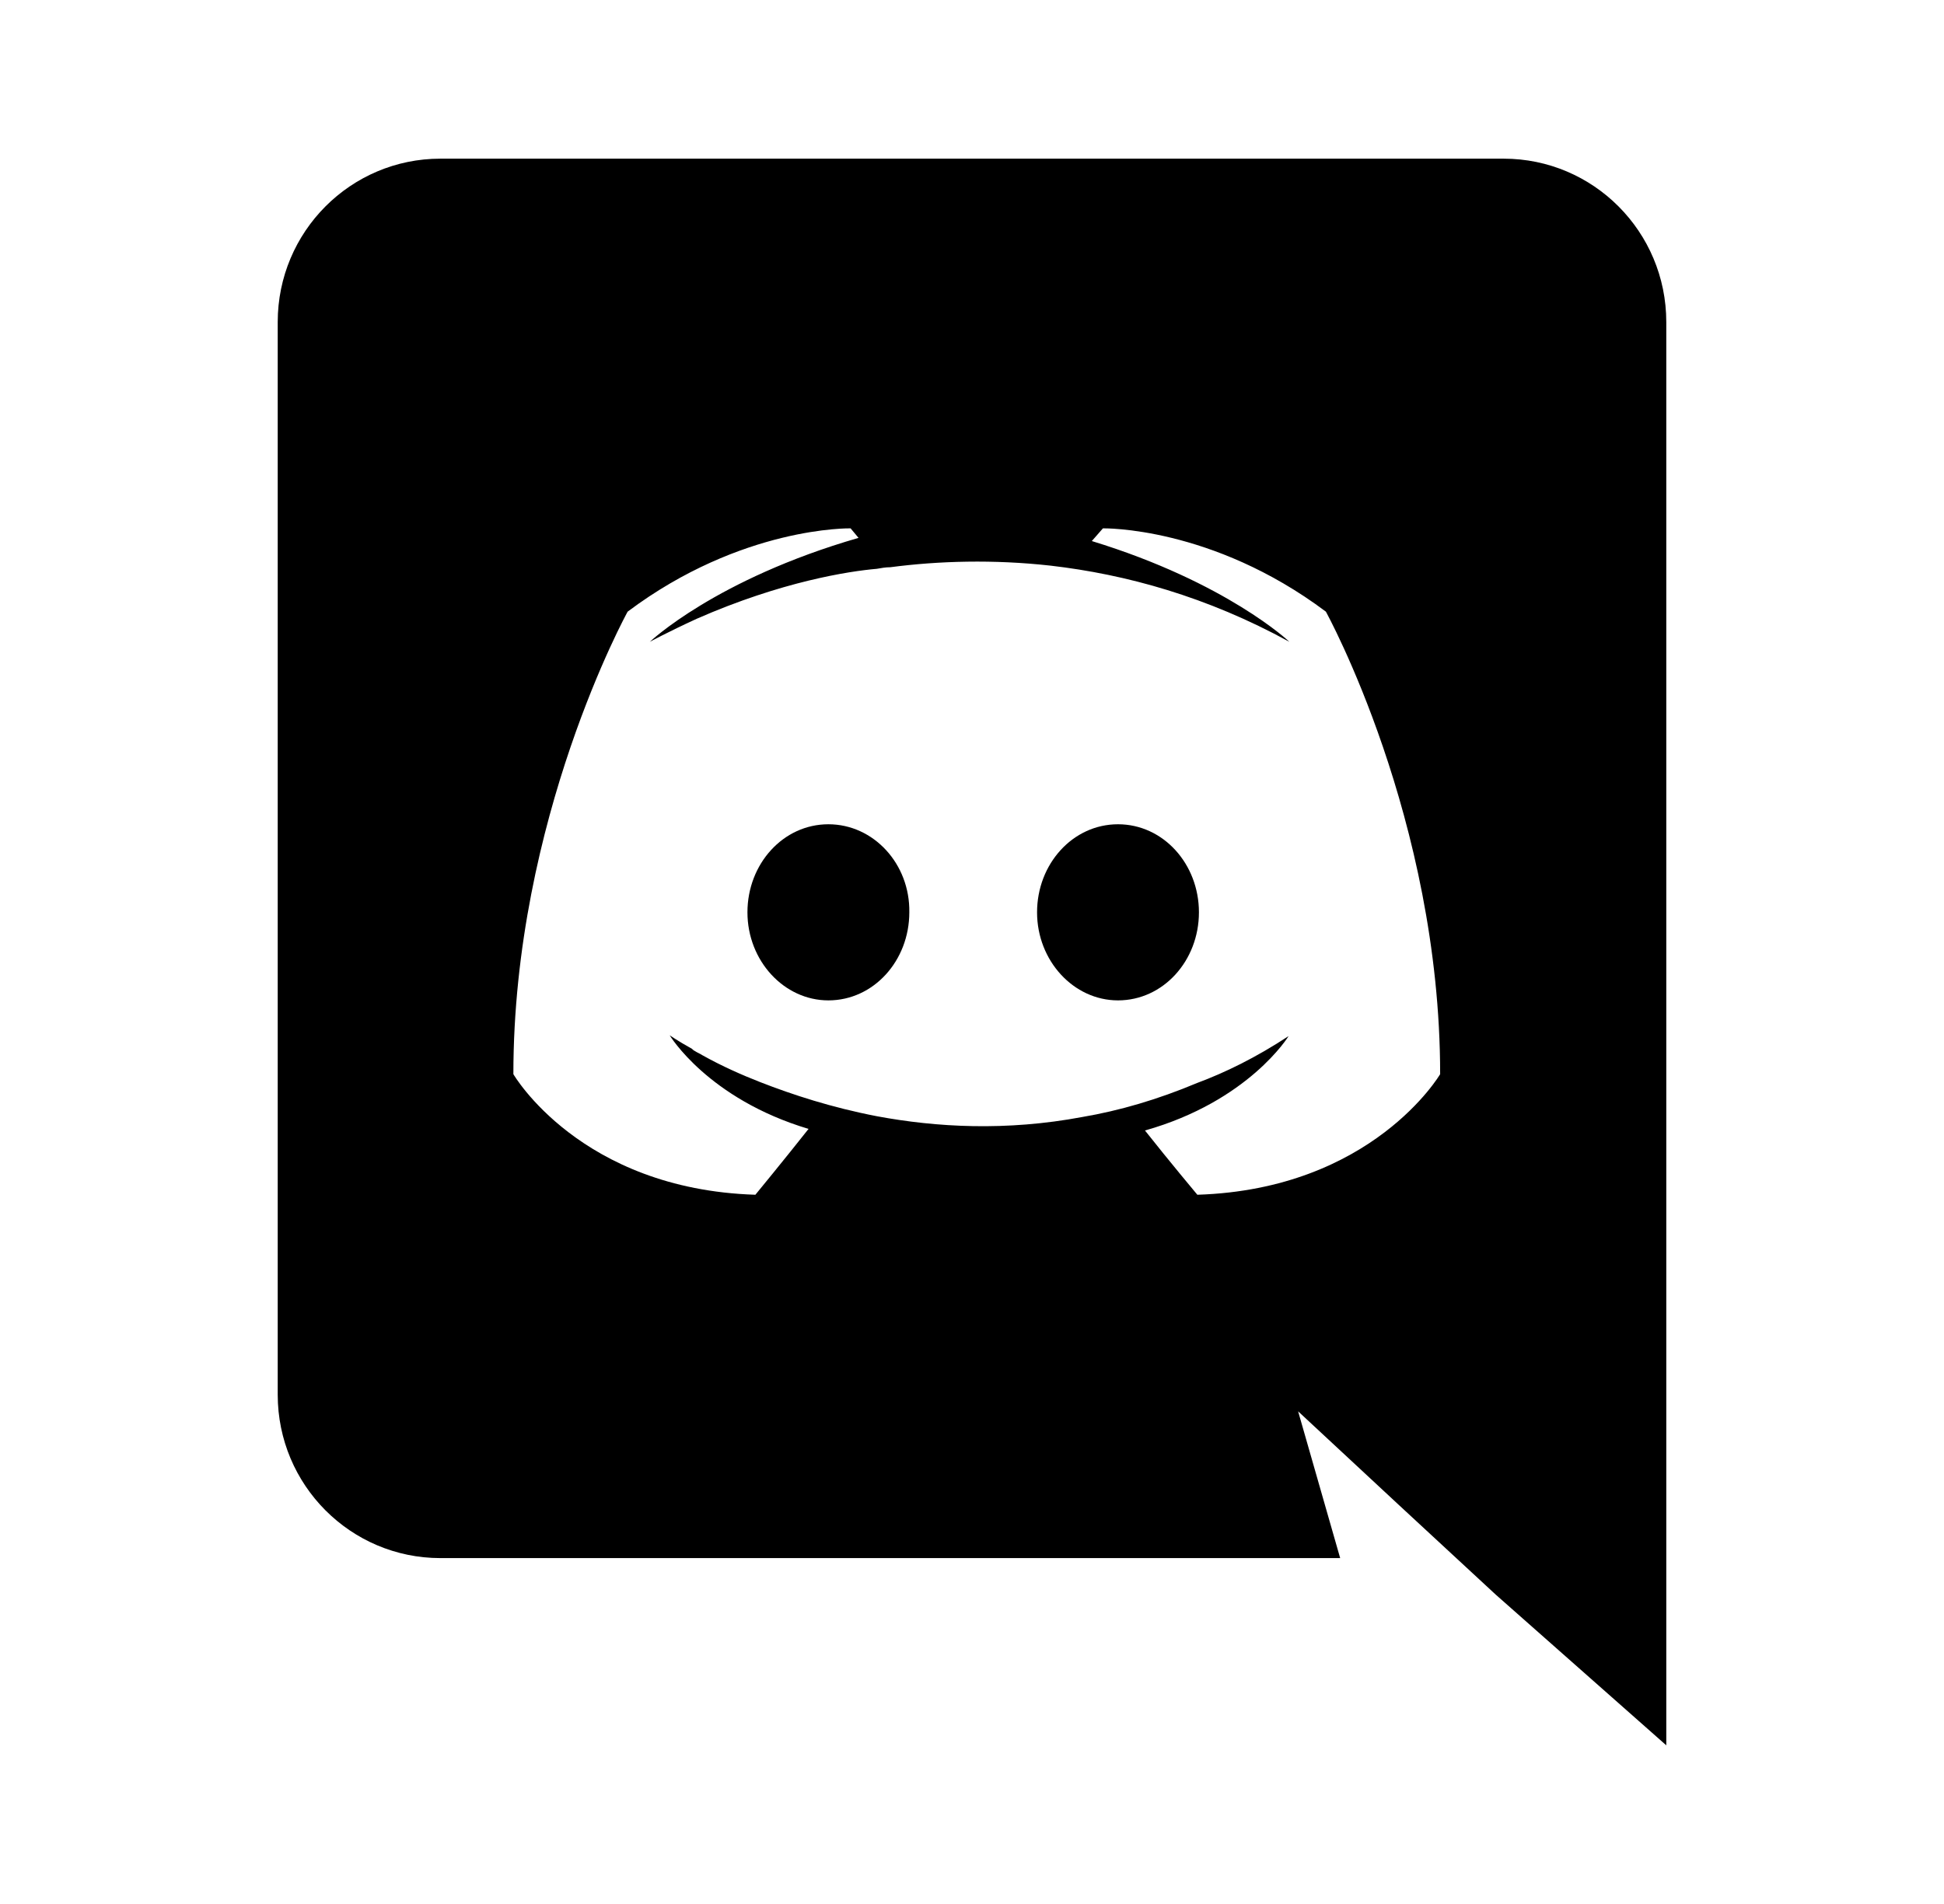
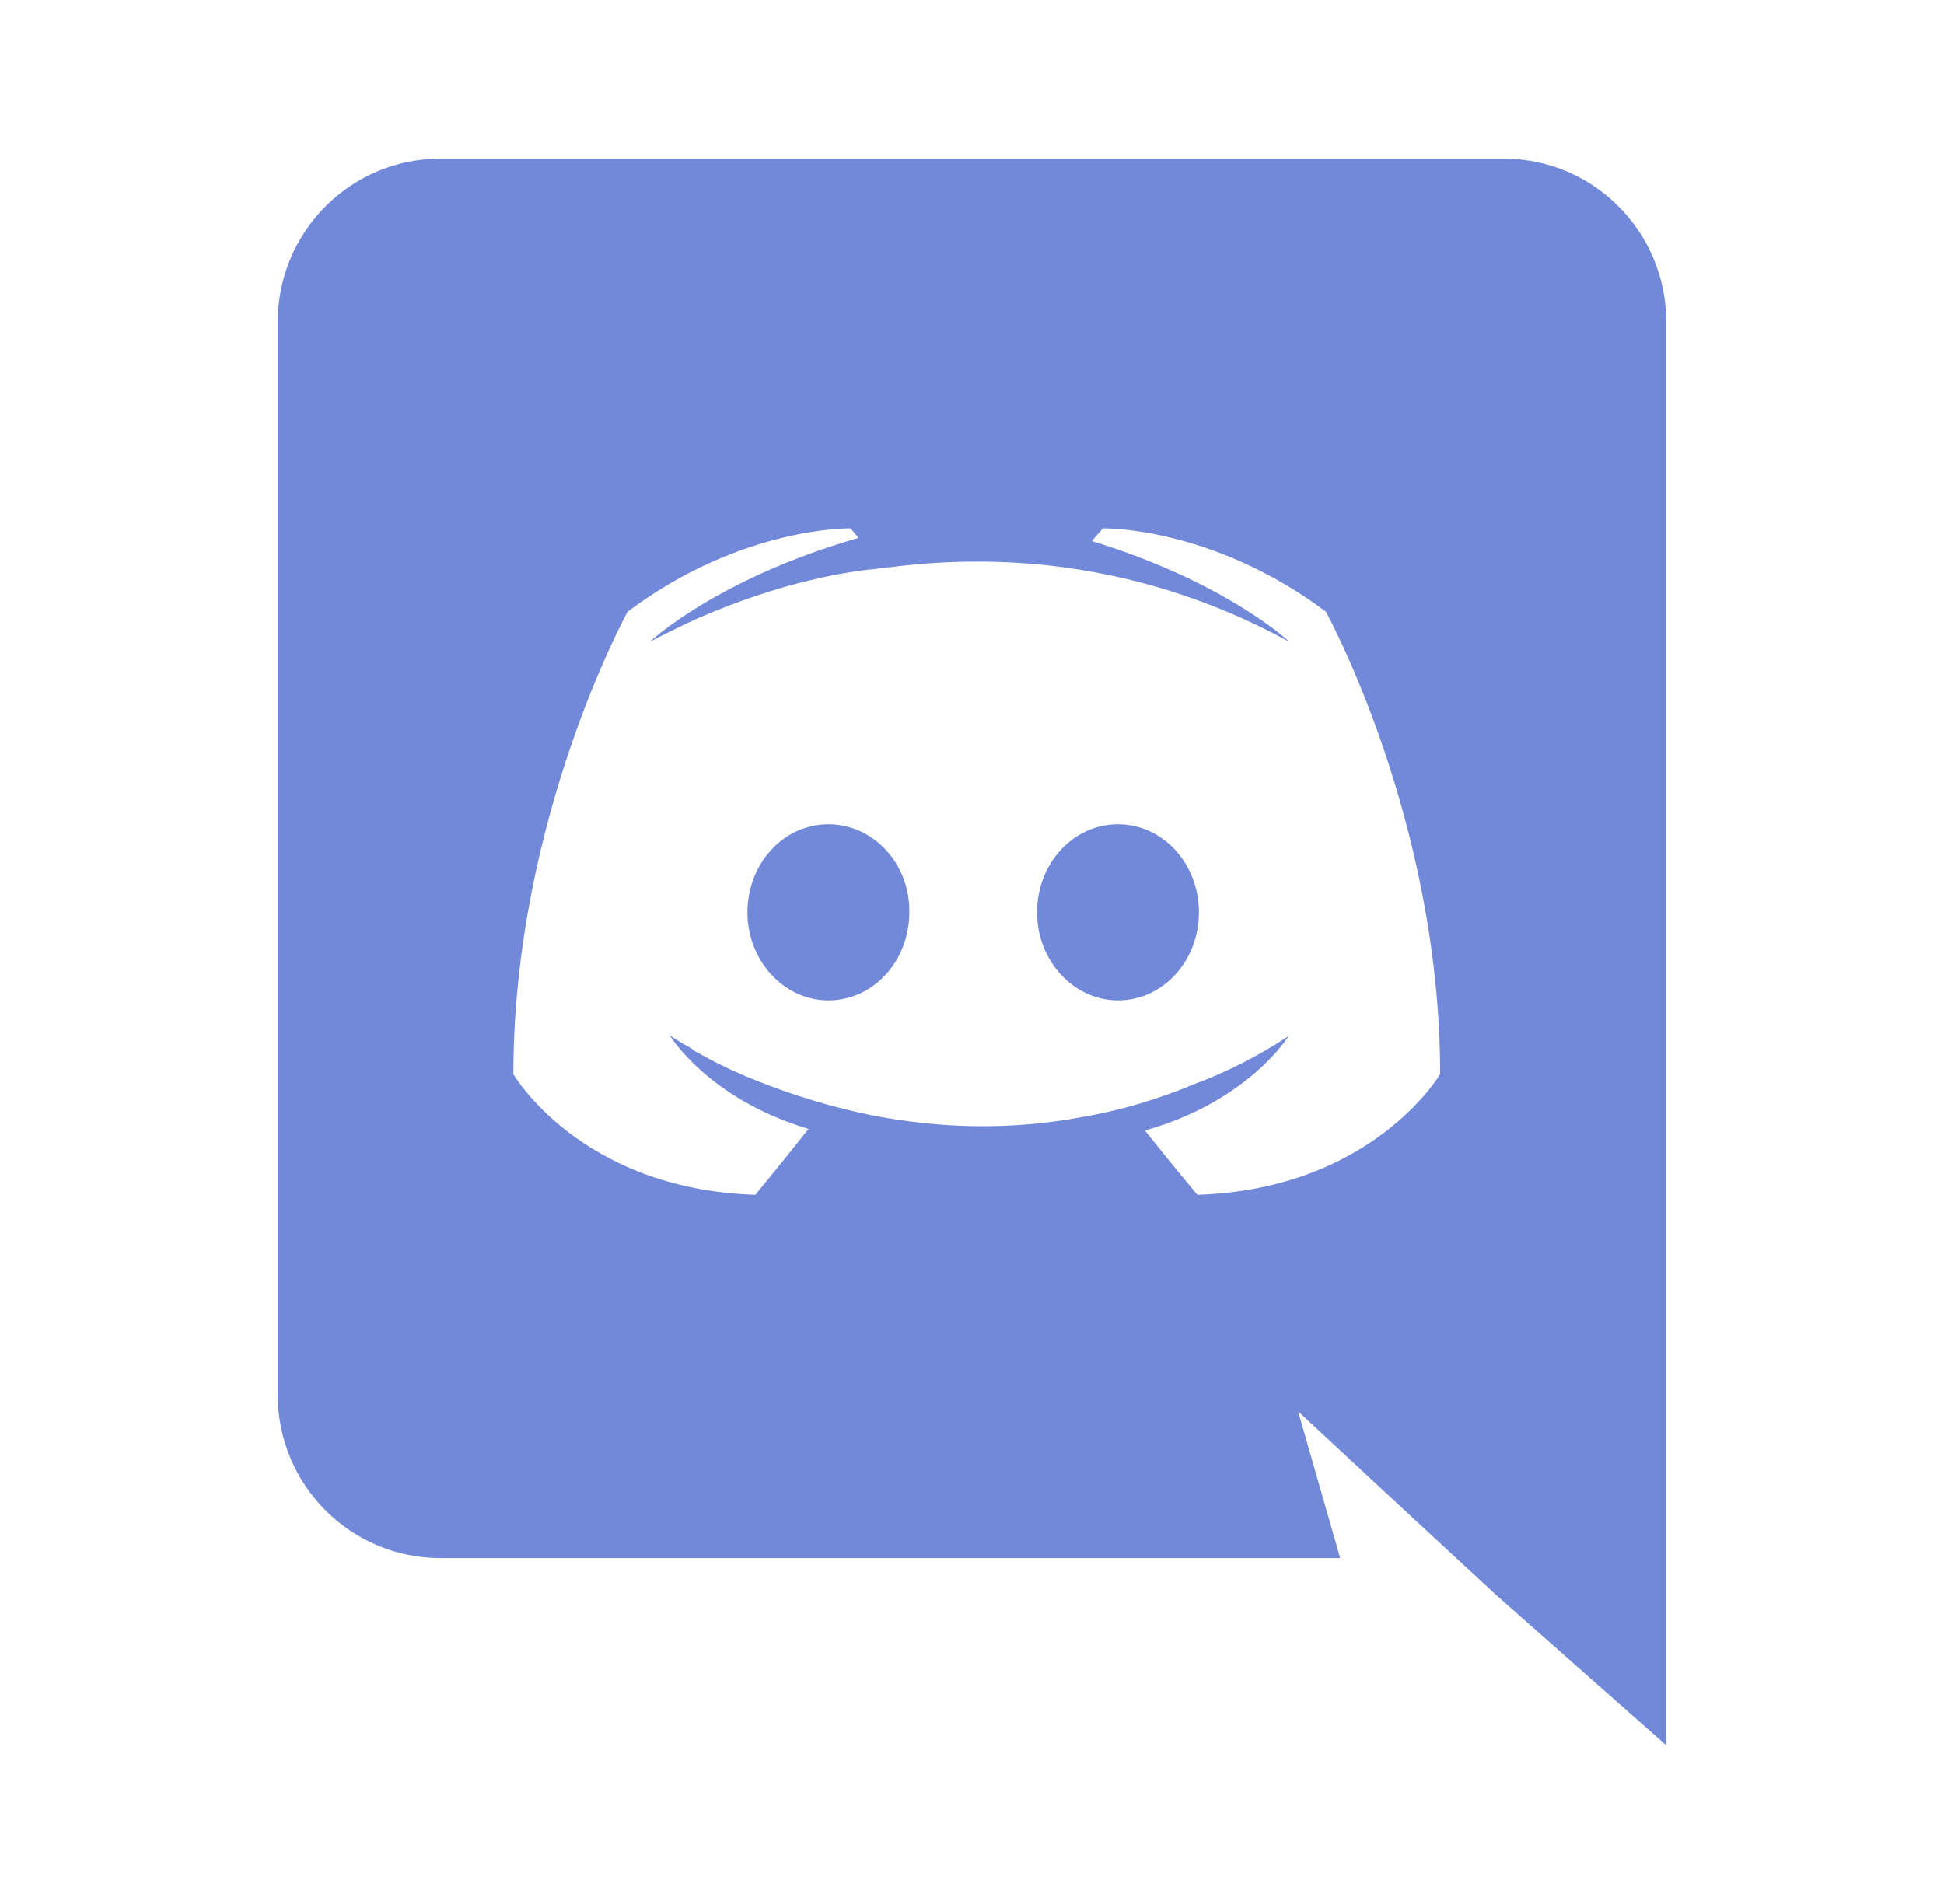
- <svg xmlns="http://www.w3.org/2000/svg" viewBox="0 0 245 240">
-   <path d="M104.4 103.9c-5.7 0-10.2 5-10.2 11.1s4.6 11.1 10.2 11.1c5.7 0 10.2-5 10.2-11.1.1-6.1-4.5-11.1-10.2-11.1zM140.9 103.9c-5.7 0-10.2 5-10.2 11.1s4.6 11.1 10.2 11.1c5.7 0 10.2-5 10.2-11.1s-4.5-11.1-10.2-11.1z" />
-   <path d="M189.5 20h-134C44.2 20 35 29.2 35 40.6v135.2c0 11.4 9.2 20.6 20.5 20.6h113.4l-5.3-18.5 12.8 11.9 12.1 11.2 21.5 19V40.6c0-11.4-9.2-20.6-20.5-20.6zm-38.6 130.6s-3.6-4.3-6.6-8.1c13.1-3.7 18.1-11.9 18.1-11.9-4.1 2.7-8 4.6-11.5 5.9-5 2.1-9.8 3.5-14.5 4.3-9.6 1.8-18.4 1.3-25.9-.1-5.7-1.1-10.6-2.7-14.7-4.3-2.3-.9-4.8-2-7.3-3.4-.3-.2-.6-.3-.9-.5-.2-.1-.3-.2-.4-.3-1.8-1-2.8-1.7-2.8-1.7s4.8 8 17.5 11.8c-3 3.8-6.7 8.3-6.7 8.3-22.1-.7-30.5-15.2-30.5-15.2 0-32.2 14.4-58.3 14.4-58.3 14.4-10.8 28.1-10.5 28.1-10.5l1 1.2c-18 5.2-26.3 13.1-26.3 13.1s2.2-1.2 5.9-2.9c10.7-4.7 19.2-6 22.7-6.3.6-.1 1.1-.2 1.7-.2 6.1-.8 13-1 20.2-.2 9.5 1.1 19.7 3.9 30.1 9.6 0 0-7.9-7.5-24.9-12.7l1.4-1.6s13.7-.3 28.1 10.5c0 0 14.4 26.1 14.4 58.3 0 0-8.5 14.5-30.6 15.2z" />
+ <svg xmlns="http://www.w3.org/2000/svg" id="Layer_1" viewBox="0 0 245 240">
+   <style>.st0{fill:#7289DA;}</style>
+   <path class="st0" d="M104.4 103.9c-5.7 0-10.2 5-10.2 11.1s4.6 11.1 10.2 11.1c5.7 0 10.2-5 10.2-11.1.1-6.1-4.5-11.1-10.2-11.1zM140.9 103.9c-5.7 0-10.2 5-10.2 11.1s4.6 11.1 10.2 11.1c5.7 0 10.2-5 10.2-11.1s-4.5-11.1-10.2-11.1z" />
+   <path class="st0" d="M189.5 20h-134C44.2 20 35 29.2 35 40.6v135.2c0 11.4 9.2 20.6 20.5 20.6h113.4l-5.3-18.5 12.8 11.9 12.1 11.2 21.5 19V40.6c0-11.4-9.2-20.6-20.5-20.6zm-38.6 130.6s-3.6-4.3-6.6-8.1c13.1-3.7 18.1-11.9 18.1-11.9-4.1 2.7-8 4.6-11.5 5.9-5 2.1-9.8 3.5-14.5 4.3-9.6 1.8-18.4 1.3-25.9-.1-5.7-1.1-10.6-2.7-14.7-4.3-2.3-.9-4.8-2-7.3-3.4-.3-.2-.6-.3-.9-.5-.2-.1-.3-.2-.4-.3-1.8-1-2.8-1.7-2.8-1.7s4.8 8 17.5 11.8c-3 3.8-6.7 8.3-6.7 8.3-22.1-.7-30.5-15.2-30.5-15.2 0-32.2 14.4-58.3 14.4-58.3 14.4-10.8 28.1-10.5 28.1-10.5l1 1.2c-18 5.2-26.3 13.1-26.3 13.1s2.2-1.2 5.9-2.9c10.7-4.7 19.2-6 22.7-6.3.6-.1 1.1-.2 1.7-.2 6.1-.8 13-1 20.2-.2 9.5 1.1 19.7 3.9 30.1 9.6 0 0-7.9-7.5-24.9-12.7l1.4-1.6s13.7-.3 28.1 10.5c0 0 14.4 26.1 14.4 58.3 0 0-8.5 14.5-30.6 15.2z" />
</svg>
